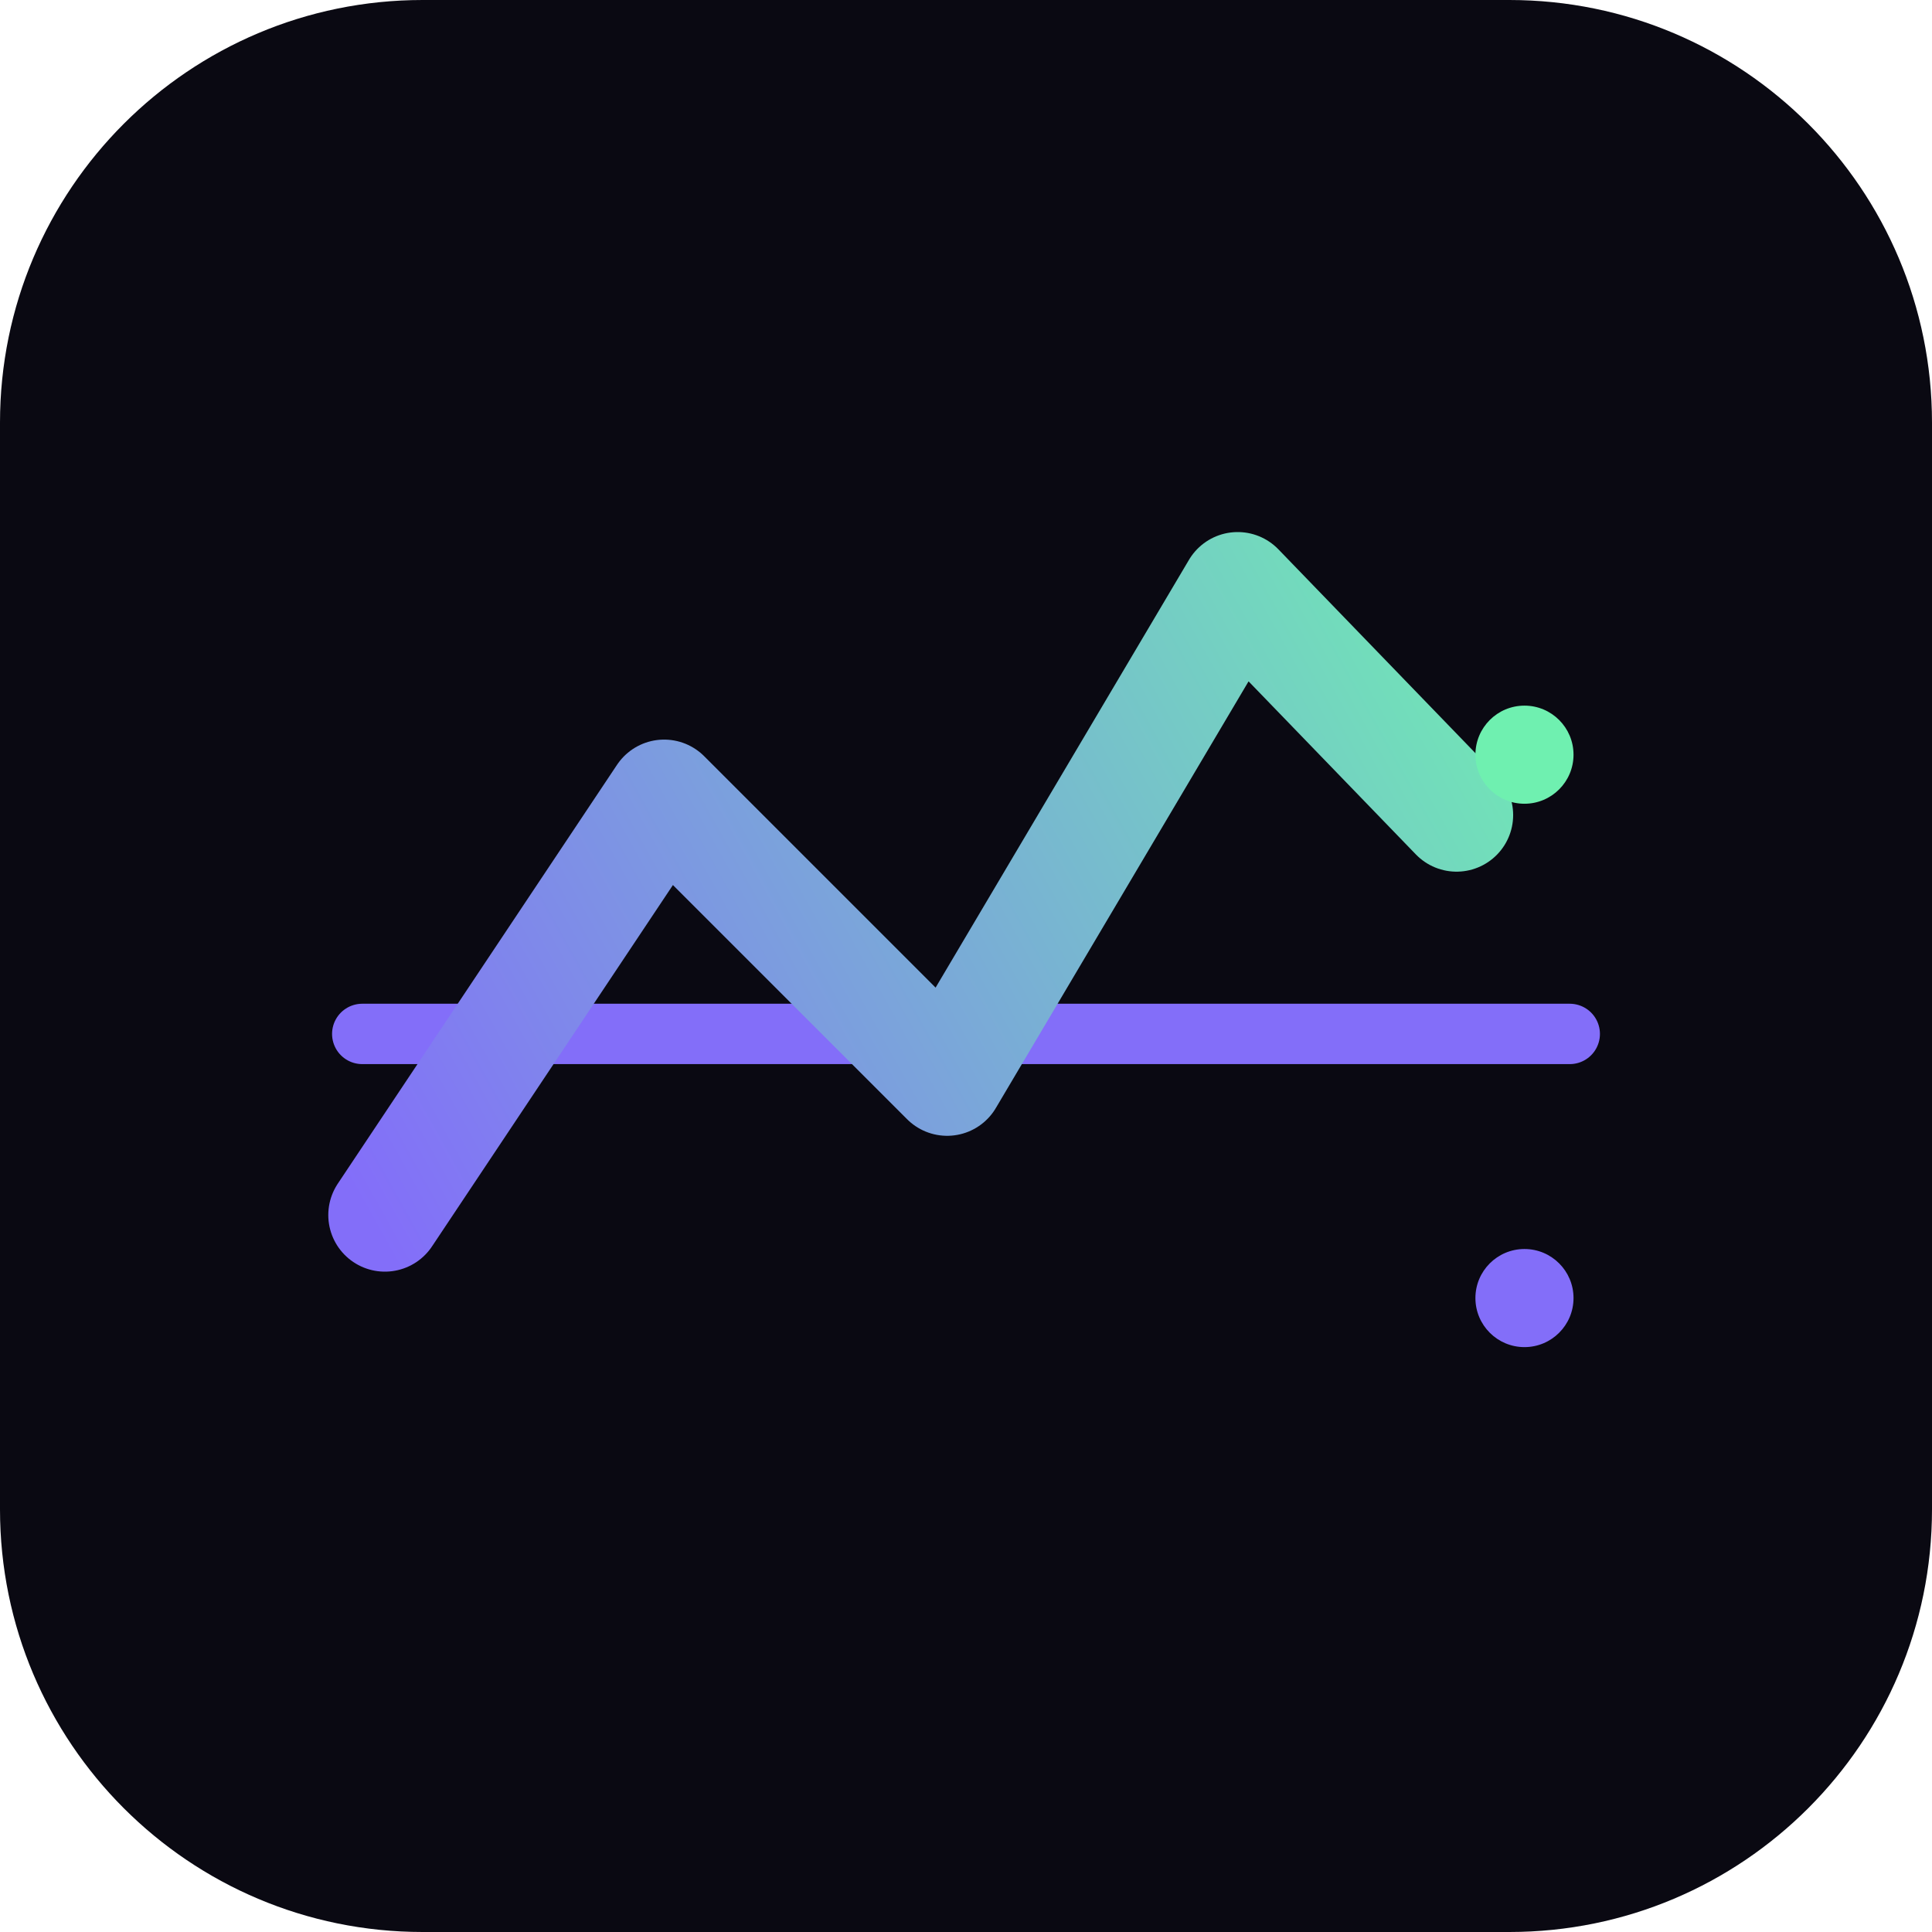
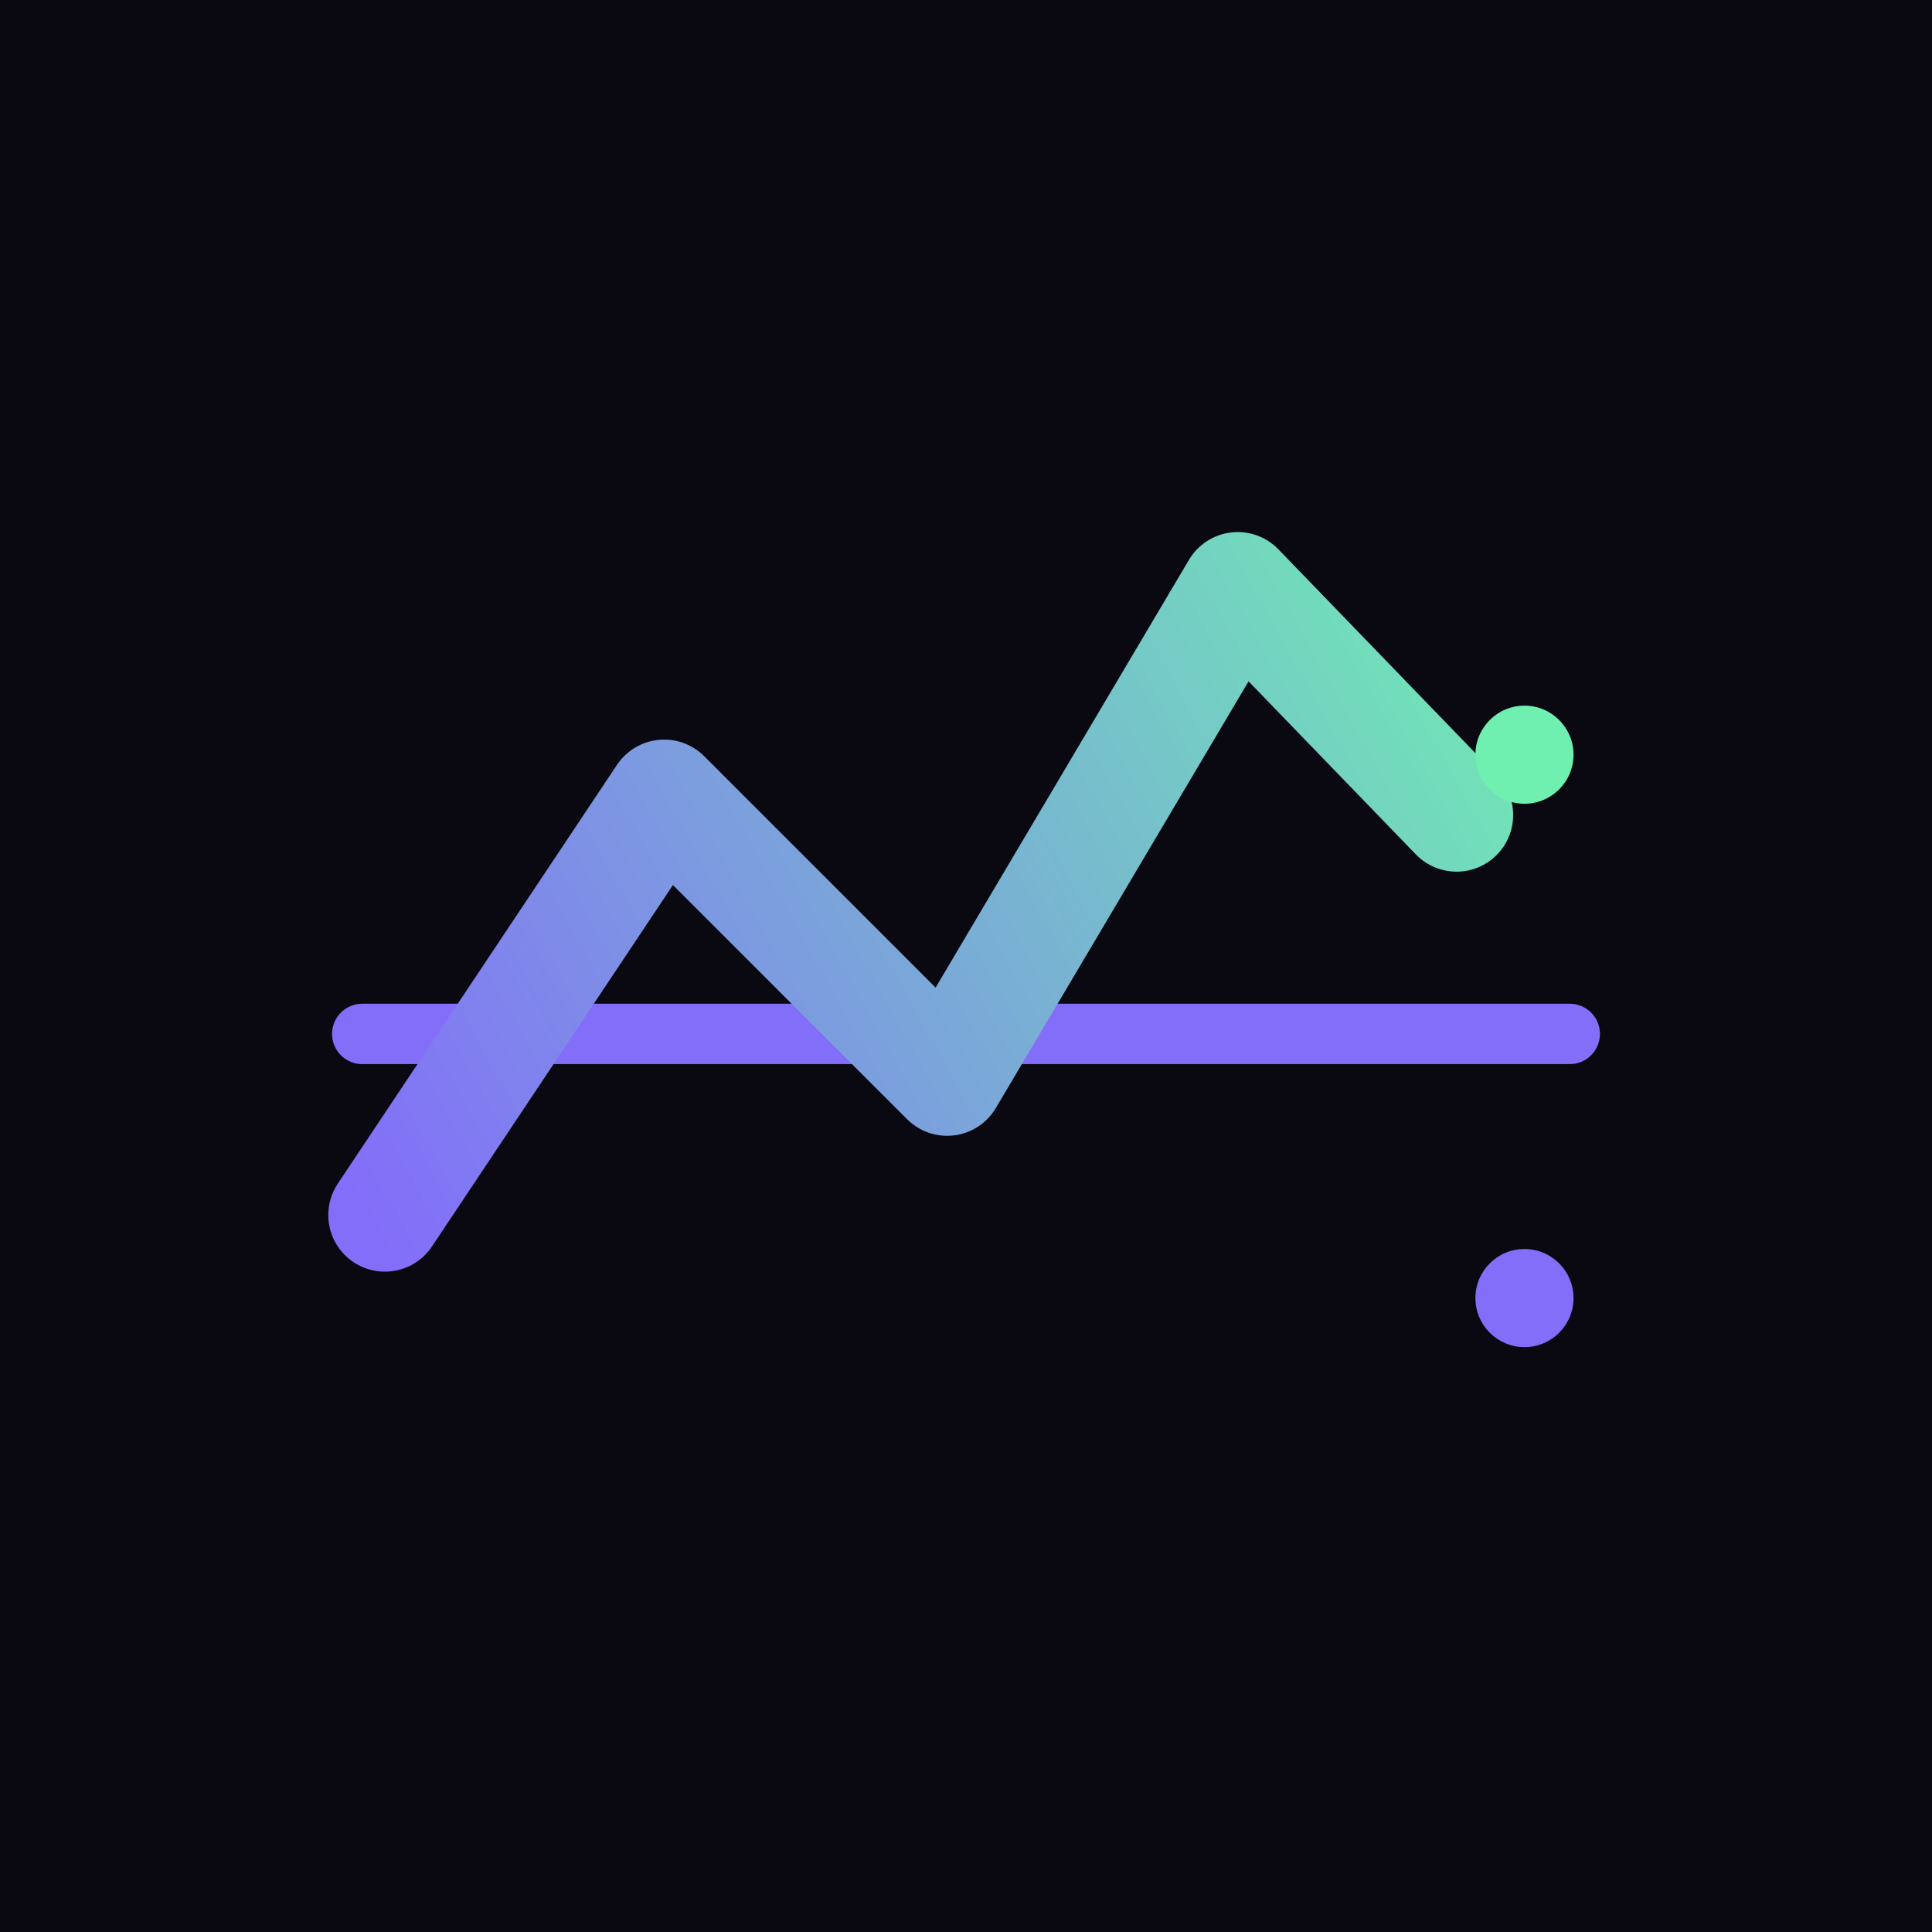
<svg xmlns="http://www.w3.org/2000/svg" viewBox="0 0 512 512">
  <defs>
    <linearGradient id="rise" x1="96" y1="320" x2="410" y2="145" gradientUnits="userSpaceOnUse">
      <stop stop-color="#836ef9" />
      <stop offset="1" stop-color="#6ff0b0" />
    </linearGradient>
  </defs>
-   <rect width="512" height="512" rx="112" fill="#0a0912" />
+   <rect width="512" height="512" fill="#0a0912" />
  <path d="M96 274H416" fill="none" stroke="#836ef9" stroke-width="16" stroke-linecap="round" />
  <path d="M102 322 176 211 251 286 328 156 386 216" fill="none" stroke="url(#rise)" stroke-width="30" stroke-linecap="round" stroke-linejoin="round" />
  <circle cx="404" cy="200" r="13" fill="#6ff0b0" />
  <circle cx="404" cy="344" r="13" fill="#836ef9" />
</svg>
